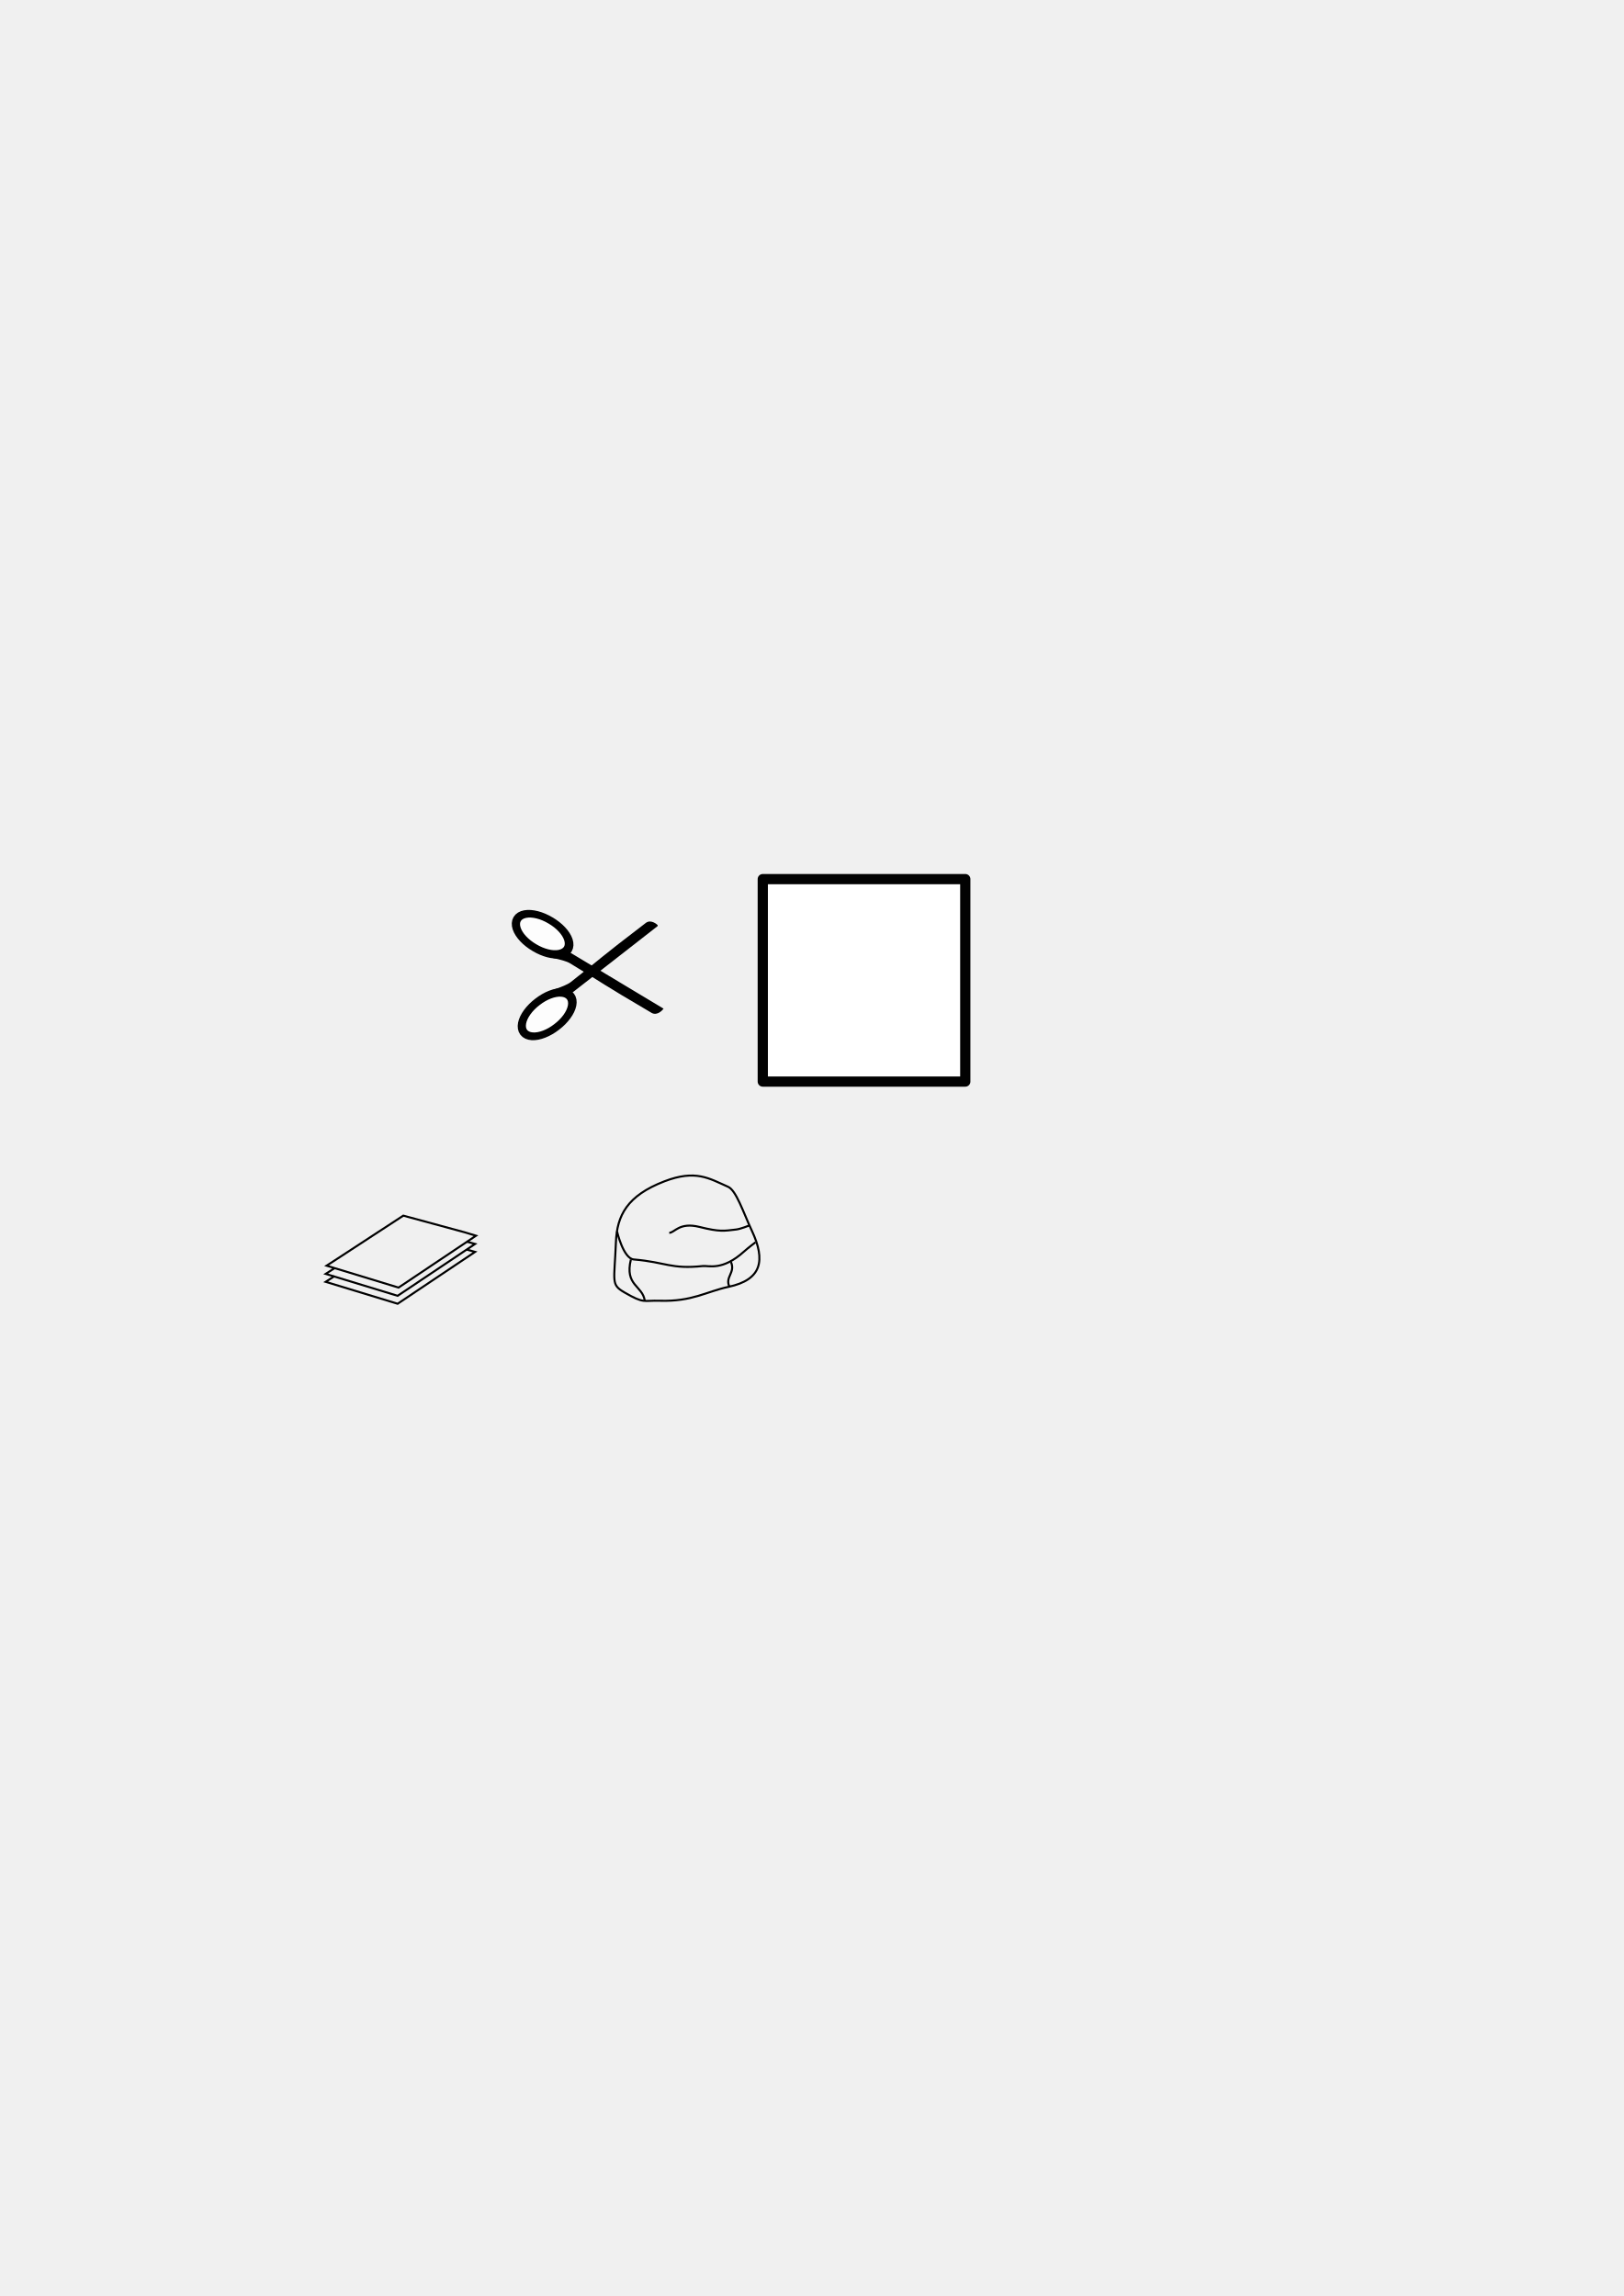
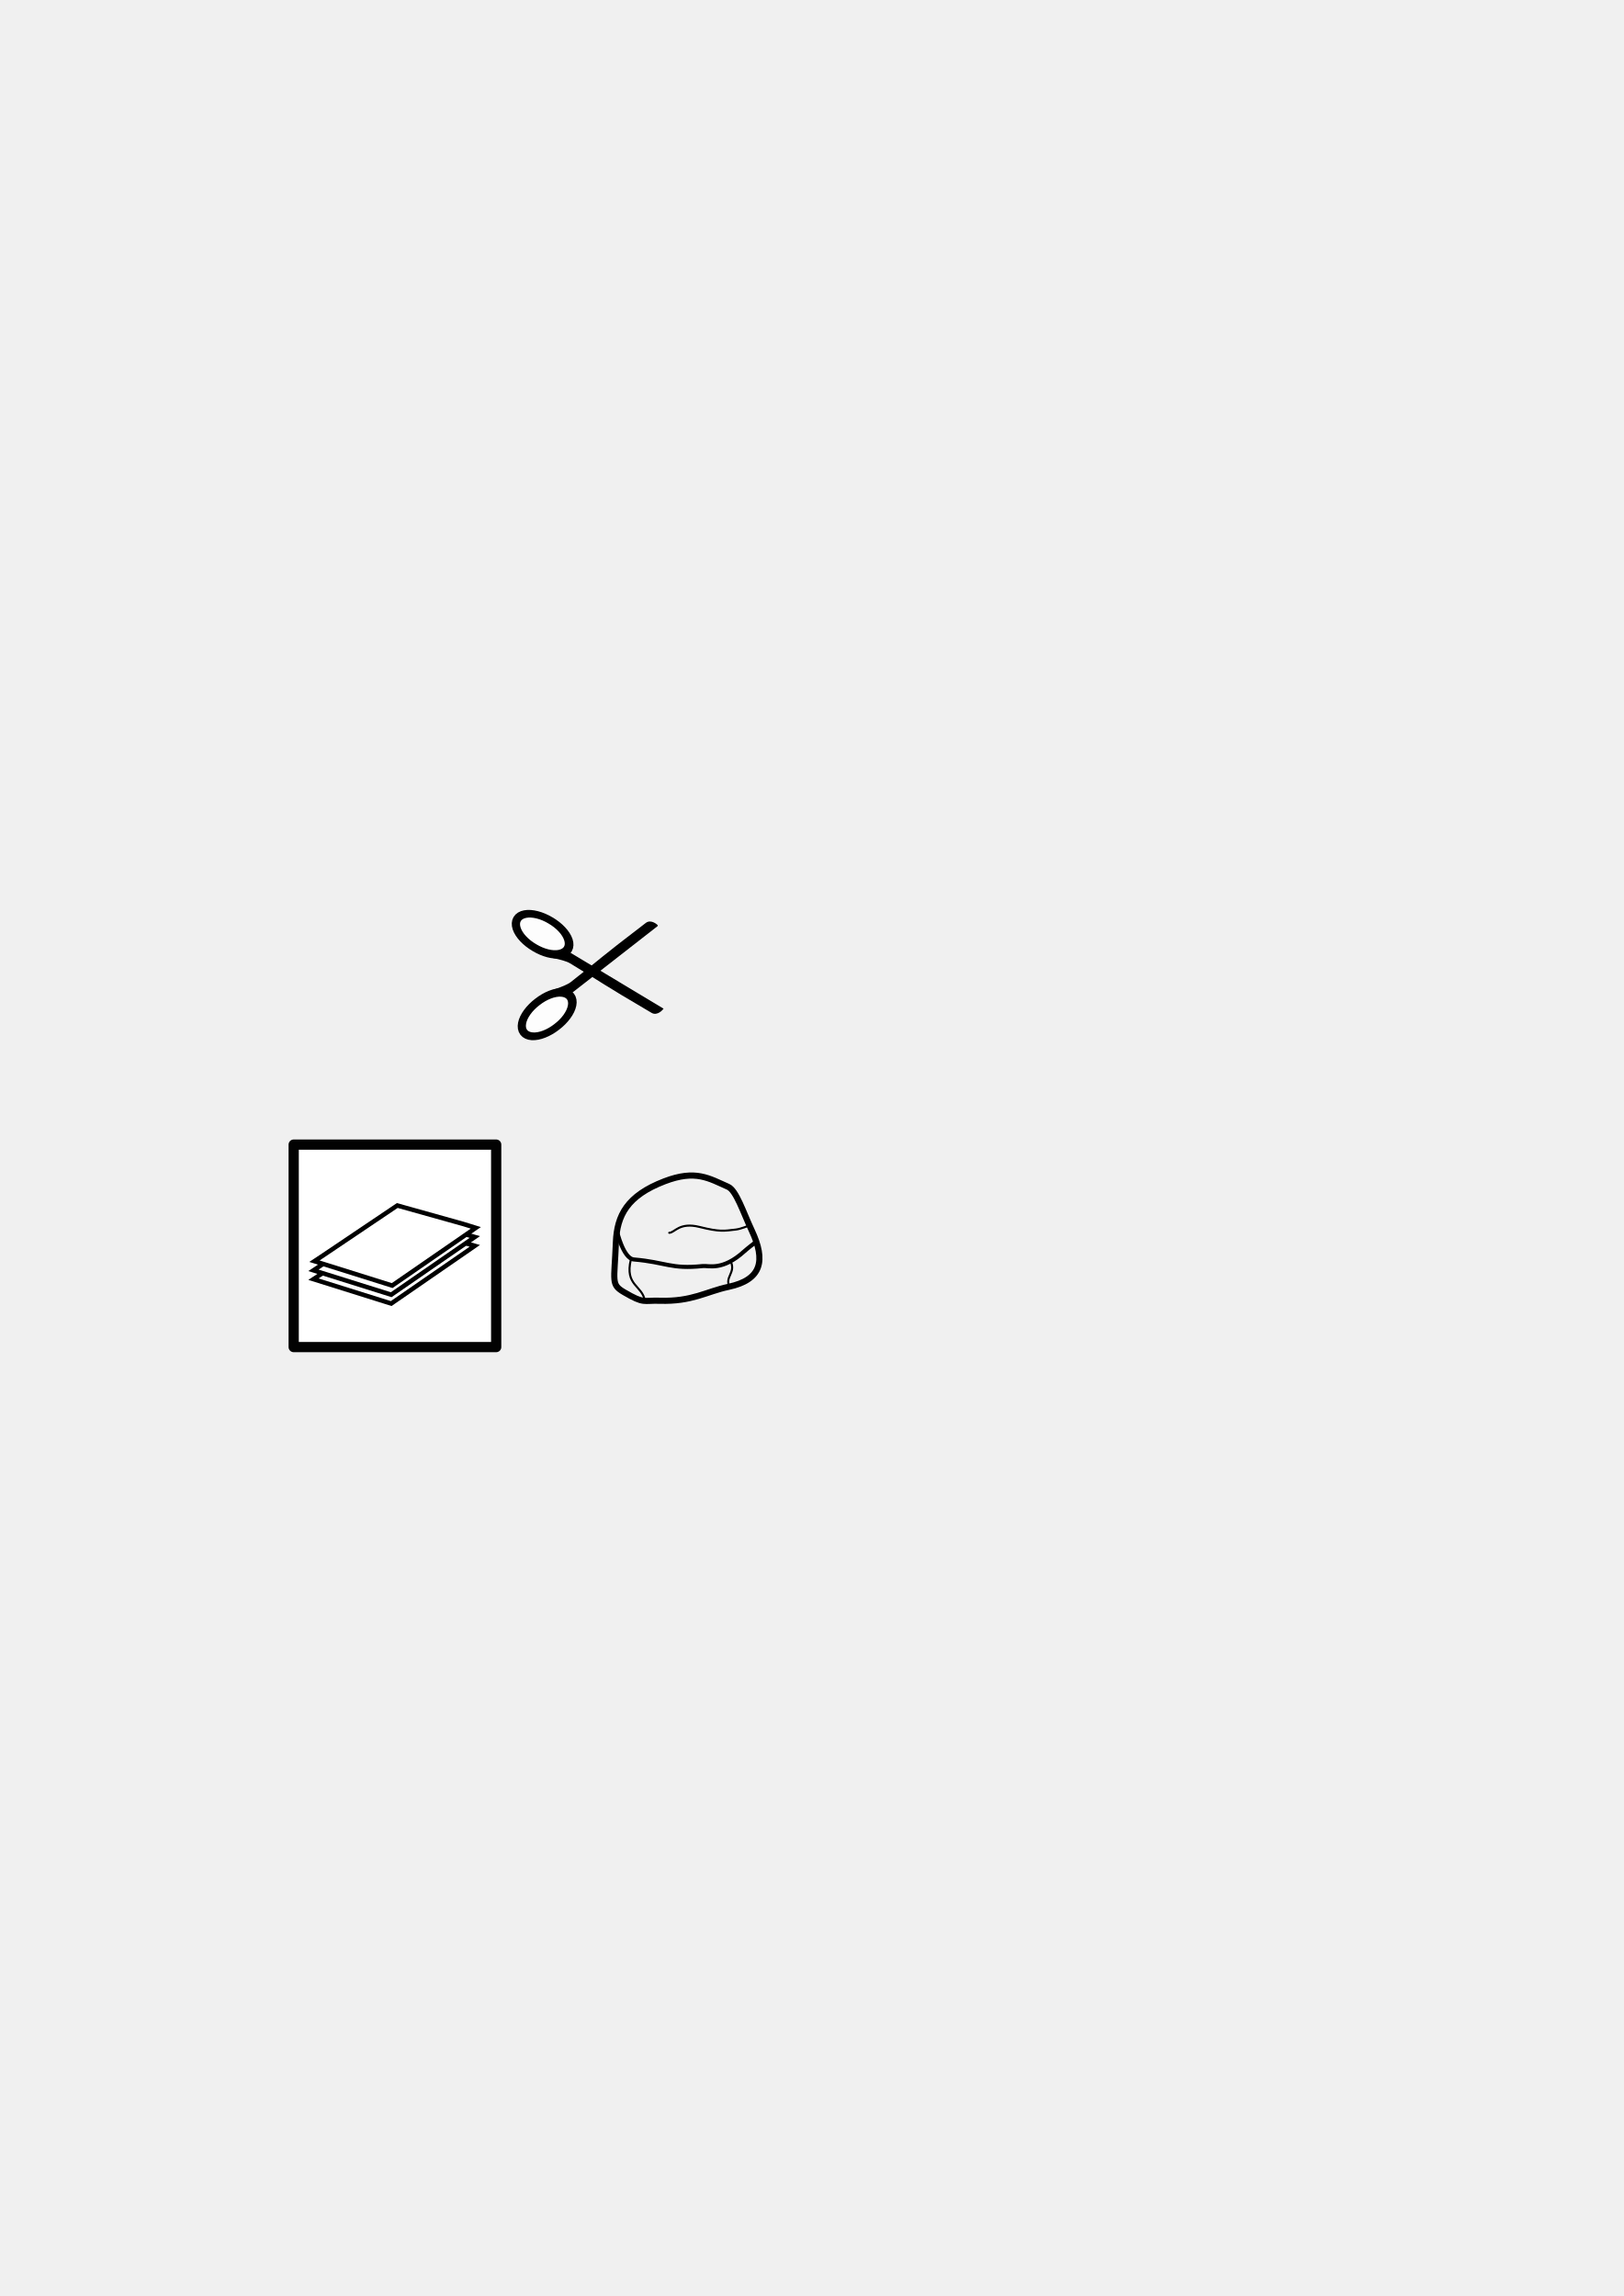
<svg xmlns="http://www.w3.org/2000/svg" width="210mm" height="297mm" id="svg2" version="1.1">
  <defs id="defs4" />
  <g id="layer1">
-     <rect style="opacity:0.99;fill:#ffffff;fill-opacity:1;fill-rule:nonzero;stroke:#000000;stroke-width:5;stroke-linecap:butt;stroke-linejoin:round;stroke-miterlimit:4;stroke-opacity:1;stroke-dasharray:none;stroke-dashoffset:0" id="rect3877" width="98.985" height="98.985" x="372.865" y="429.798" />
-     <path style="fill:none;stroke:#000000;stroke-width:1px;stroke-linecap:butt;stroke-linejoin:miter;stroke-opacity:1" d="m 197.143,594.326 -33.214,21.696 -4.286,2.768 35.179,10.714 37.857,-25.357 -5.625,-1.696 z" id="path3775" />
-     <path style="fill:none;stroke:#000000;stroke-width:1px;stroke-linecap:butt;stroke-linejoin:miter;stroke-opacity:1" d="m 301.071,607.362 c 0.507,-13.115 5.479,-22.806 23.75,-29.821 15.253,-5.857 21.779,-1.411 31.071,2.679 4.004,1.762 7.394,12.438 11.607,21.429 6.837,14.591 4.928,24.02 -11.429,27.5 -10.801,2.298 -17.709,7.286 -33.571,6.786 -8.148,-0.257 -7.471,1.637 -17.321,-4.107 -6.649,-3.877 -4.858,-5.042 -4.107,-24.464 z" id="path3789" />
-     <path style="fill:none;stroke:#000000;stroke-width:1px;stroke-linecap:butt;stroke-linejoin:miter;stroke-opacity:1" d="m 301.607,602.005 c 0,0 3.057,13.308 8.214,13.75 15.958,1.367 18.023,4.856 33.75,3.214 2.825,-0.295 9.552,2.49 20.179,-7.143 1.747,-1.584 5.536,-4.464 5.536,-4.464" id="path3791" />
-     <path style="fill:none;stroke:#000000;stroke-width:1px;stroke-linecap:butt;stroke-linejoin:miter;stroke-opacity:1" d="m 308.393,615.755 c -3.155,12.847 5.714,12.679 6.786,20.179" id="path3793" />
-     <path style="fill:none;stroke:#000000;stroke-width:1px;stroke-linecap:butt;stroke-linejoin:miter;stroke-opacity:1" d="m 327.143,602.719 c 2.679,0 4.821,-5.357 14.821,-2.857 10,2.5 11.928,1.925 17.857,1.25 2.226,-0.253 6.429,-1.964 6.429,-1.964" id="path3795" />
-     <path style="fill:none;stroke:#000000;stroke-width:1px;stroke-linecap:butt;stroke-linejoin:miter;stroke-opacity:1" d="m 357.321,617.005 c 2.291,5.348 -3.149,7.355 -0.714,12.143" id="path3797" />
-     <path style="fill:none;stroke:#000000;stroke-width:1px;stroke-linecap:butt;stroke-linejoin:miter;stroke-opacity:1" d="m 163.482,620.041 -4.286,2.768 35.179,10.714 37.857,-25.357 -4.196,-1.161" id="path3775-7" />
-     <path style="fill:none;stroke:#000000;stroke-width:1px;stroke-linecap:butt;stroke-linejoin:miter;stroke-opacity:1" d="m 163.482,623.925 -4.286,2.768 35.179,10.714 37.857,-25.357 -4.196,-1.161" id="path3775-7-4" />
+     <rect style="opacity:0.99;fill:#ffffff;fill-opacity:1;fill-rule:nonzero;stroke:#000000;stroke-width:5;stroke-linecap:butt;stroke-linejoin:round;stroke-miterlimit:4;stroke-opacity:1;stroke-dasharray:none;stroke-dashoffset:0" id="rect3877" width="98.985" height="98.985" x="143.56" y="559.603" />
+     <path style="fill:none;stroke:#000000;stroke-width:2.192;stroke-linecap:butt;stroke-linejoin:miter;stroke-miterlimit:4;stroke-opacity:1;stroke-dasharray:none" d="m 194.209,589.372 -35.867,24.143 -4.628,3.08 37.988,11.923 40.881,-28.217 -6.074,-1.888 z" id="path3775" />
+     <path style="fill:none;stroke:#000000;stroke-width:3;stroke-linecap:butt;stroke-linejoin:miter;stroke-opacity:1;stroke-miterlimit:4;stroke-dasharray:none" d="m 301.071,607.362 c 0.507,-13.115 5.479,-22.806 23.75,-29.821 15.253,-5.857 21.779,-1.411 31.071,2.679 4.004,1.762 7.394,12.438 11.607,21.429 6.837,14.591 4.928,24.02 -11.429,27.5 -10.801,2.298 -17.709,7.286 -33.571,6.786 -8.148,-0.257 -7.471,1.637 -17.321,-4.107 -6.649,-3.877 -4.858,-5.042 -4.107,-24.464 z" id="path3789" />
+     <path style="fill:none;stroke:#000000;stroke-width:2;stroke-linecap:butt;stroke-linejoin:miter;stroke-opacity:1;stroke-miterlimit:4;stroke-dasharray:none" d="m 301.607,602.005 c 0,0 3.057,13.308 8.214,13.75 15.958,1.367 18.023,4.856 33.75,3.214 2.825,-0.295 9.552,2.49 20.179,-7.143 1.747,-1.584 5.536,-4.464 5.536,-4.464" id="path3791" />
+     <path style="fill:none;stroke:#000000;stroke-width:1;stroke-linecap:butt;stroke-linejoin:miter;stroke-opacity:1;stroke-miterlimit:4;stroke-dasharray:none" d="m 308.393,615.755 c -3.155,12.847 5.714,12.679 6.786,20.179" id="path3793" />
+     <path style="fill:none;stroke:#000000;stroke-width:1;stroke-linecap:round;stroke-linejoin:miter;stroke-opacity:1;stroke-miterlimit:4;stroke-dasharray:none" d="m 327.143,602.719 c 2.679,0 4.821,-5.357 14.821,-2.857 10,2.5 11.928,1.925 17.857,1.25 2.226,-0.253 6.429,-1.964 6.429,-1.964" id="path3795" />
+     <path style="fill:none;stroke:#000000;stroke-width:1;stroke-linecap:butt;stroke-linejoin:miter;stroke-opacity:1;stroke-miterlimit:4;stroke-dasharray:none" d="m 357.321,617.005 c 2.291,5.348 -3.149,7.355 -0.714,12.143" id="path3797" />
+     <path style="fill:none;stroke:#000000;stroke-width:2.192;stroke-linecap:butt;stroke-linejoin:miter;stroke-miterlimit:4;stroke-opacity:1;stroke-dasharray:none" d="m 157.86,617.986 -4.628,3.08 37.988,11.923 40.881,-28.217 -4.532,-1.292" id="path3775-7" />
+     <path style="fill:none;stroke:#000000;stroke-width:2.192;stroke-linecap:butt;stroke-linejoin:miter;stroke-miterlimit:4;stroke-opacity:1;stroke-dasharray:none" d="m 157.86,622.308 -4.628,3.08 37.988,11.923 40.881,-28.217 -4.532,-1.292" id="path3775-7-4" />
    <path style="fill:#000000;fill-opacity:1;stroke:#000000;stroke-width:1px;stroke-linecap:butt;stroke-linejoin:miter;stroke-opacity:1" d="m 320.984,452.505 -43.081,33.615 c 0,0 -4.641,-1.136 -7.763,-1.01 -3.44,0.139 5.971,-2.073 9.122,-4.544 16.158,-12.668 13.007,-10.85 36.746,-28.964 2.215,-1.69 4.976,0.902 4.976,0.902 z" id="path3847" />
    <path style="opacity:0.99;fill:#000000;fill-opacity:1;fill-rule:nonzero;stroke:#000000;stroke-width:5;stroke-linecap:butt;stroke-linejoin:round;stroke-miterlimit:4;stroke-opacity:1;stroke-dasharray:none;stroke-dashoffset:0" id="path3849" d="m 218.393,565.487 a 7.054,13.839 0 1 1 -14.107,0 7.054,13.839 0 1 1 14.107,0 z" transform="matrix(0.6100008,0.7924008,-0.7924008,0.6100008,586.6459,-16.57143)" />
    <path style="opacity:0.99;fill:#ffffff;fill-opacity:1;fill-rule:nonzero;stroke:#000000;stroke-width:1;stroke-linecap:butt;stroke-linejoin:round;stroke-miterlimit:4;stroke-opacity:1;stroke-dasharray:none;stroke-dashoffset:0" id="path3851" d="m 237.321,563.076 a 3.661,8.75 0 1 1 -7.321,0 3.661,8.75 0 1 1 7.321,0 z" transform="matrix(1.136044,1.475739,-1.159144,0.8923248,654.6217,-351.248)" />
    <path style="fill:#000000;fill-opacity:1;stroke:#000000;stroke-width:1px;stroke-linecap:butt;stroke-linejoin:miter;stroke-opacity:1" d="m 323.619,493.271 -46.842,-28.139 c 0,0 -4.469,1.69 -7.583,1.944 -3.431,0.28 6.179,1.333 9.606,3.403 17.576,10.614 14.227,9.191 39.989,24.291 2.404,1.409 4.83,-1.499 4.83,-1.499 z" id="path3847-0" />
    <path style="opacity:0.99;fill:#000000;fill-opacity:1;fill-rule:nonzero;stroke:#000000;stroke-width:5;stroke-linecap:butt;stroke-linejoin:round;stroke-miterlimit:4;stroke-opacity:1;stroke-dasharray:none;stroke-dashoffset:0" id="path3849-9" d="m 218.393,565.487 a 7.054,13.839 0 1 1 -14.107,0 7.054,13.839 0 1 1 14.107,0 z" transform="matrix(0.5093439,-0.8605631,-0.8605631,-0.5093439,644.2353,926.6466)" />
    <path style="opacity:0.99;fill:#ffffff;fill-opacity:1;fill-rule:nonzero;stroke:#000000;stroke-width:1;stroke-linecap:butt;stroke-linejoin:round;stroke-miterlimit:4;stroke-opacity:1;stroke-dasharray:none;stroke-dashoffset:0" id="path3851-4" d="m 237.321,563.076 a 3.661,8.75 0 1 1 -7.321,0 3.661,8.75 0 1 1 7.321,0 z" transform="matrix(0.9485837,-1.602682,-1.258854,-0.7450814,752.3183,1250.602)" />
  </g>
</svg>
